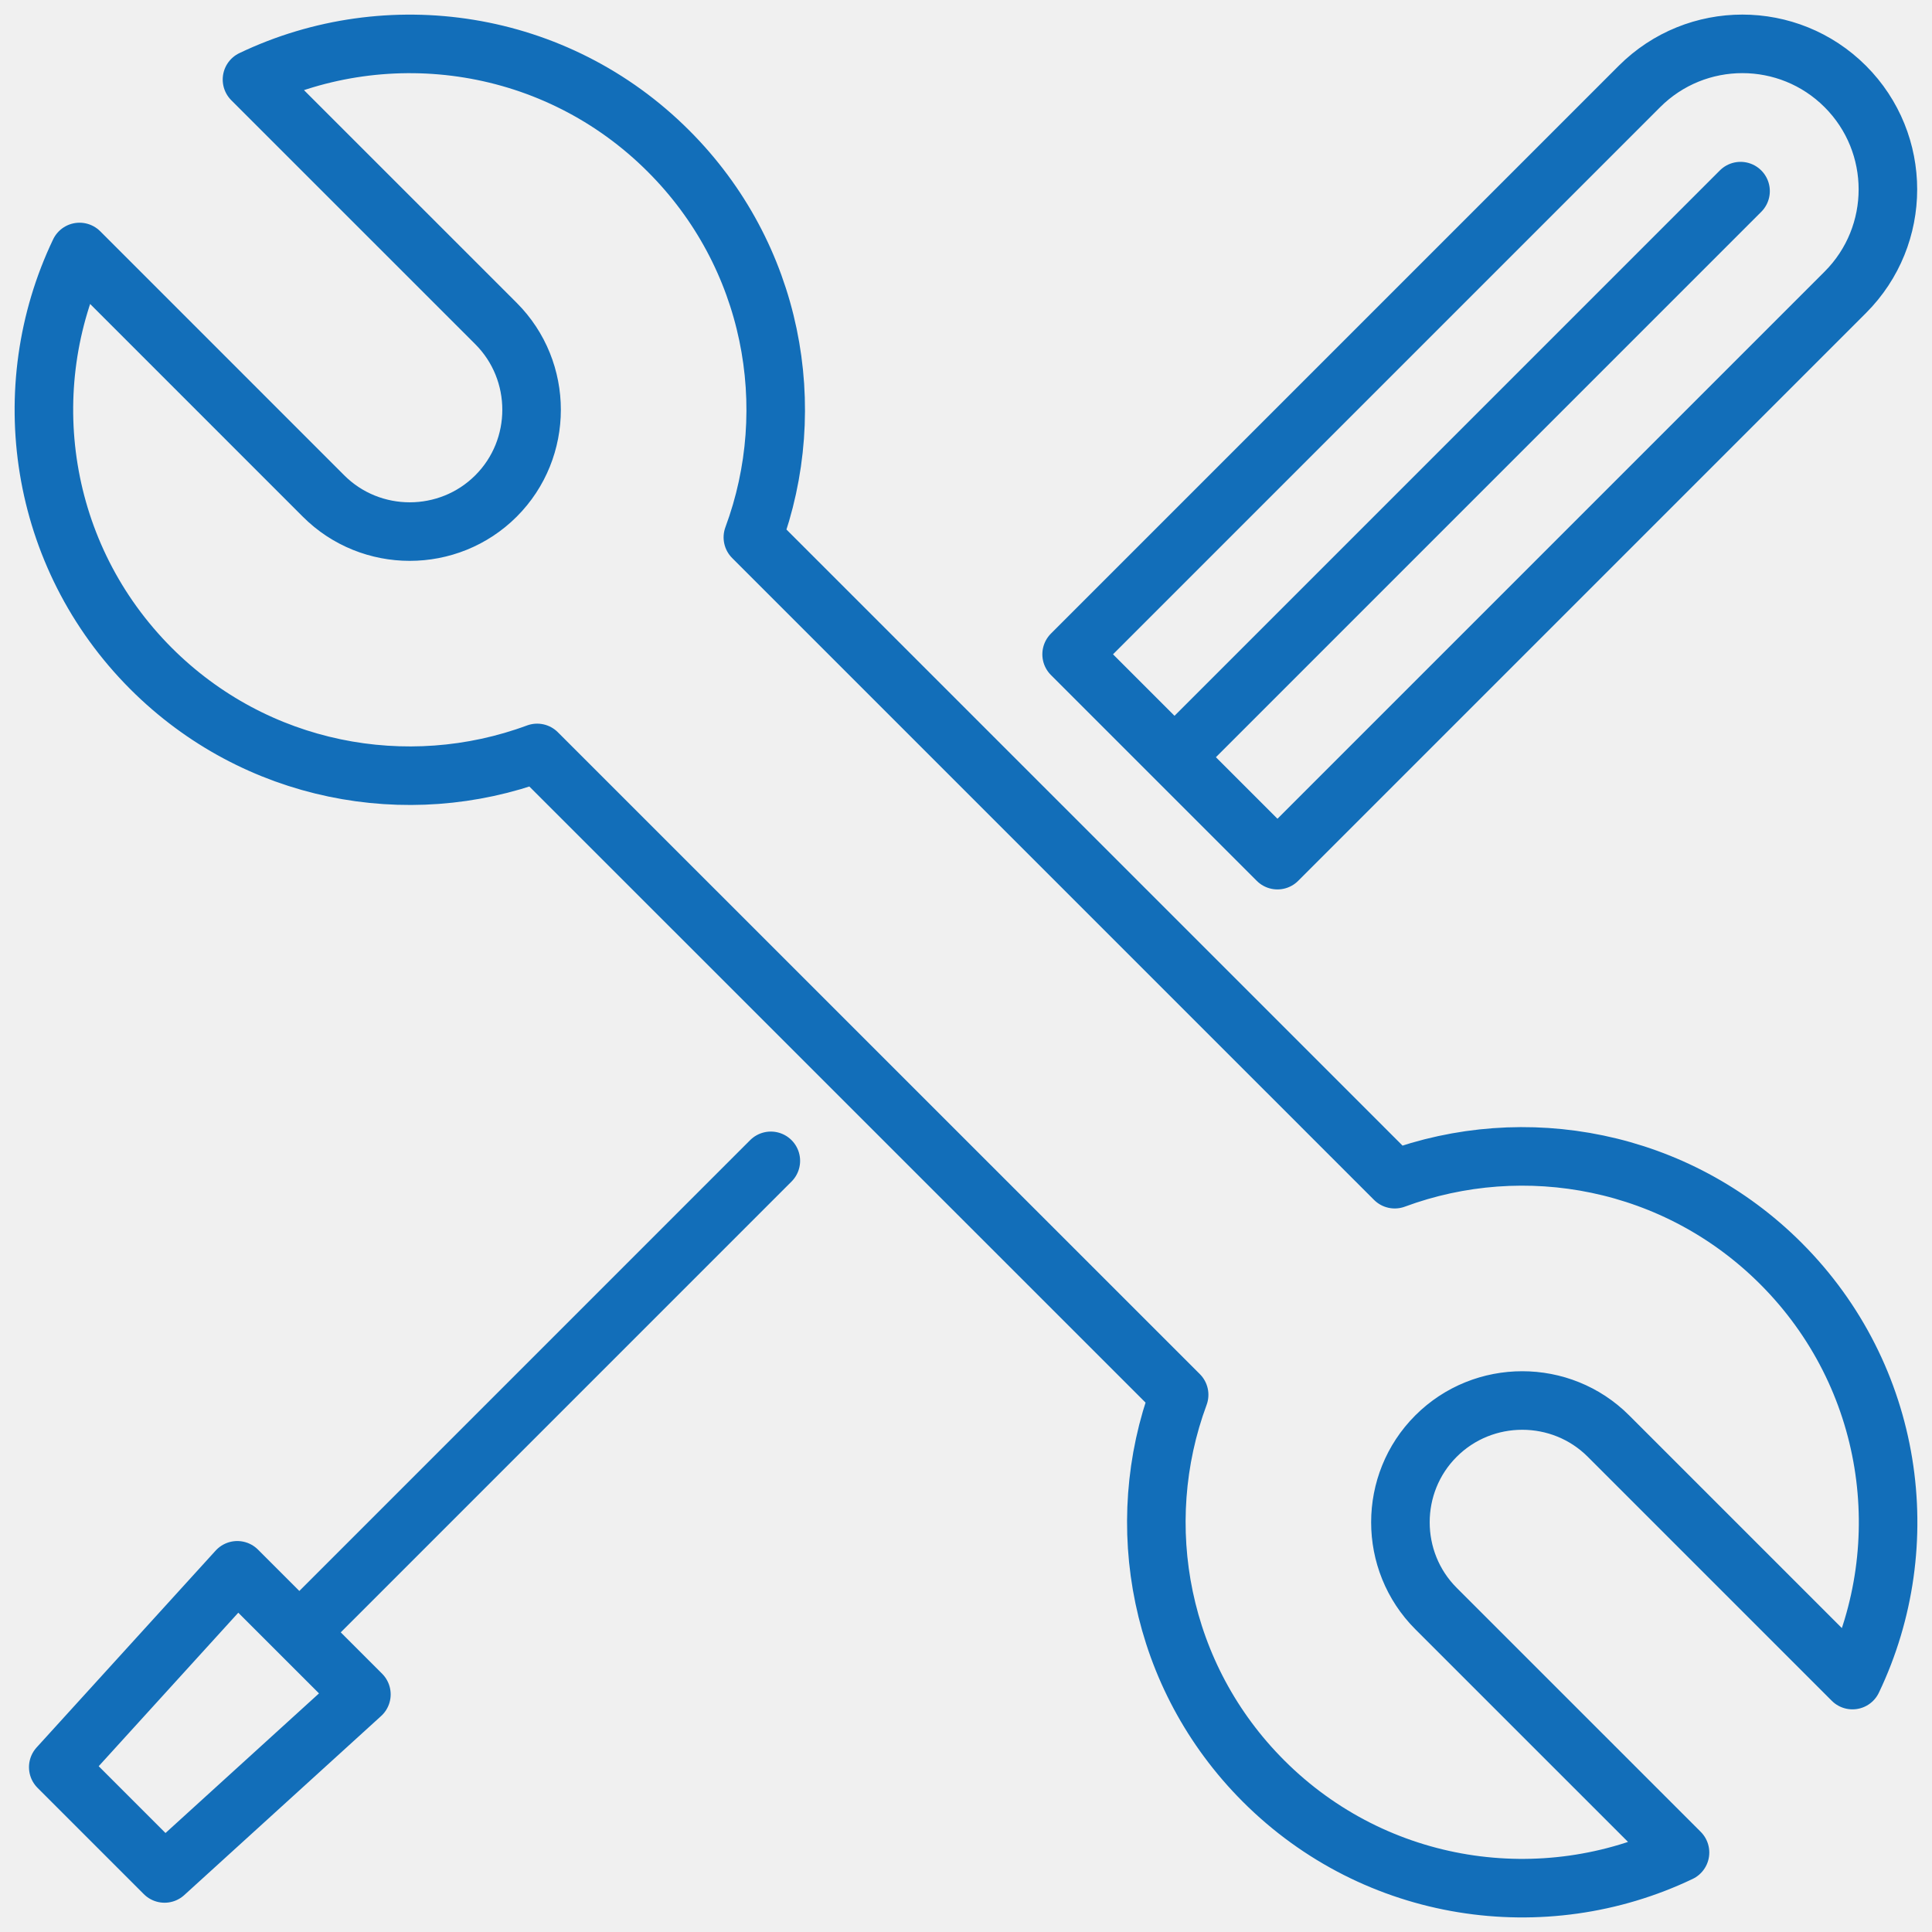
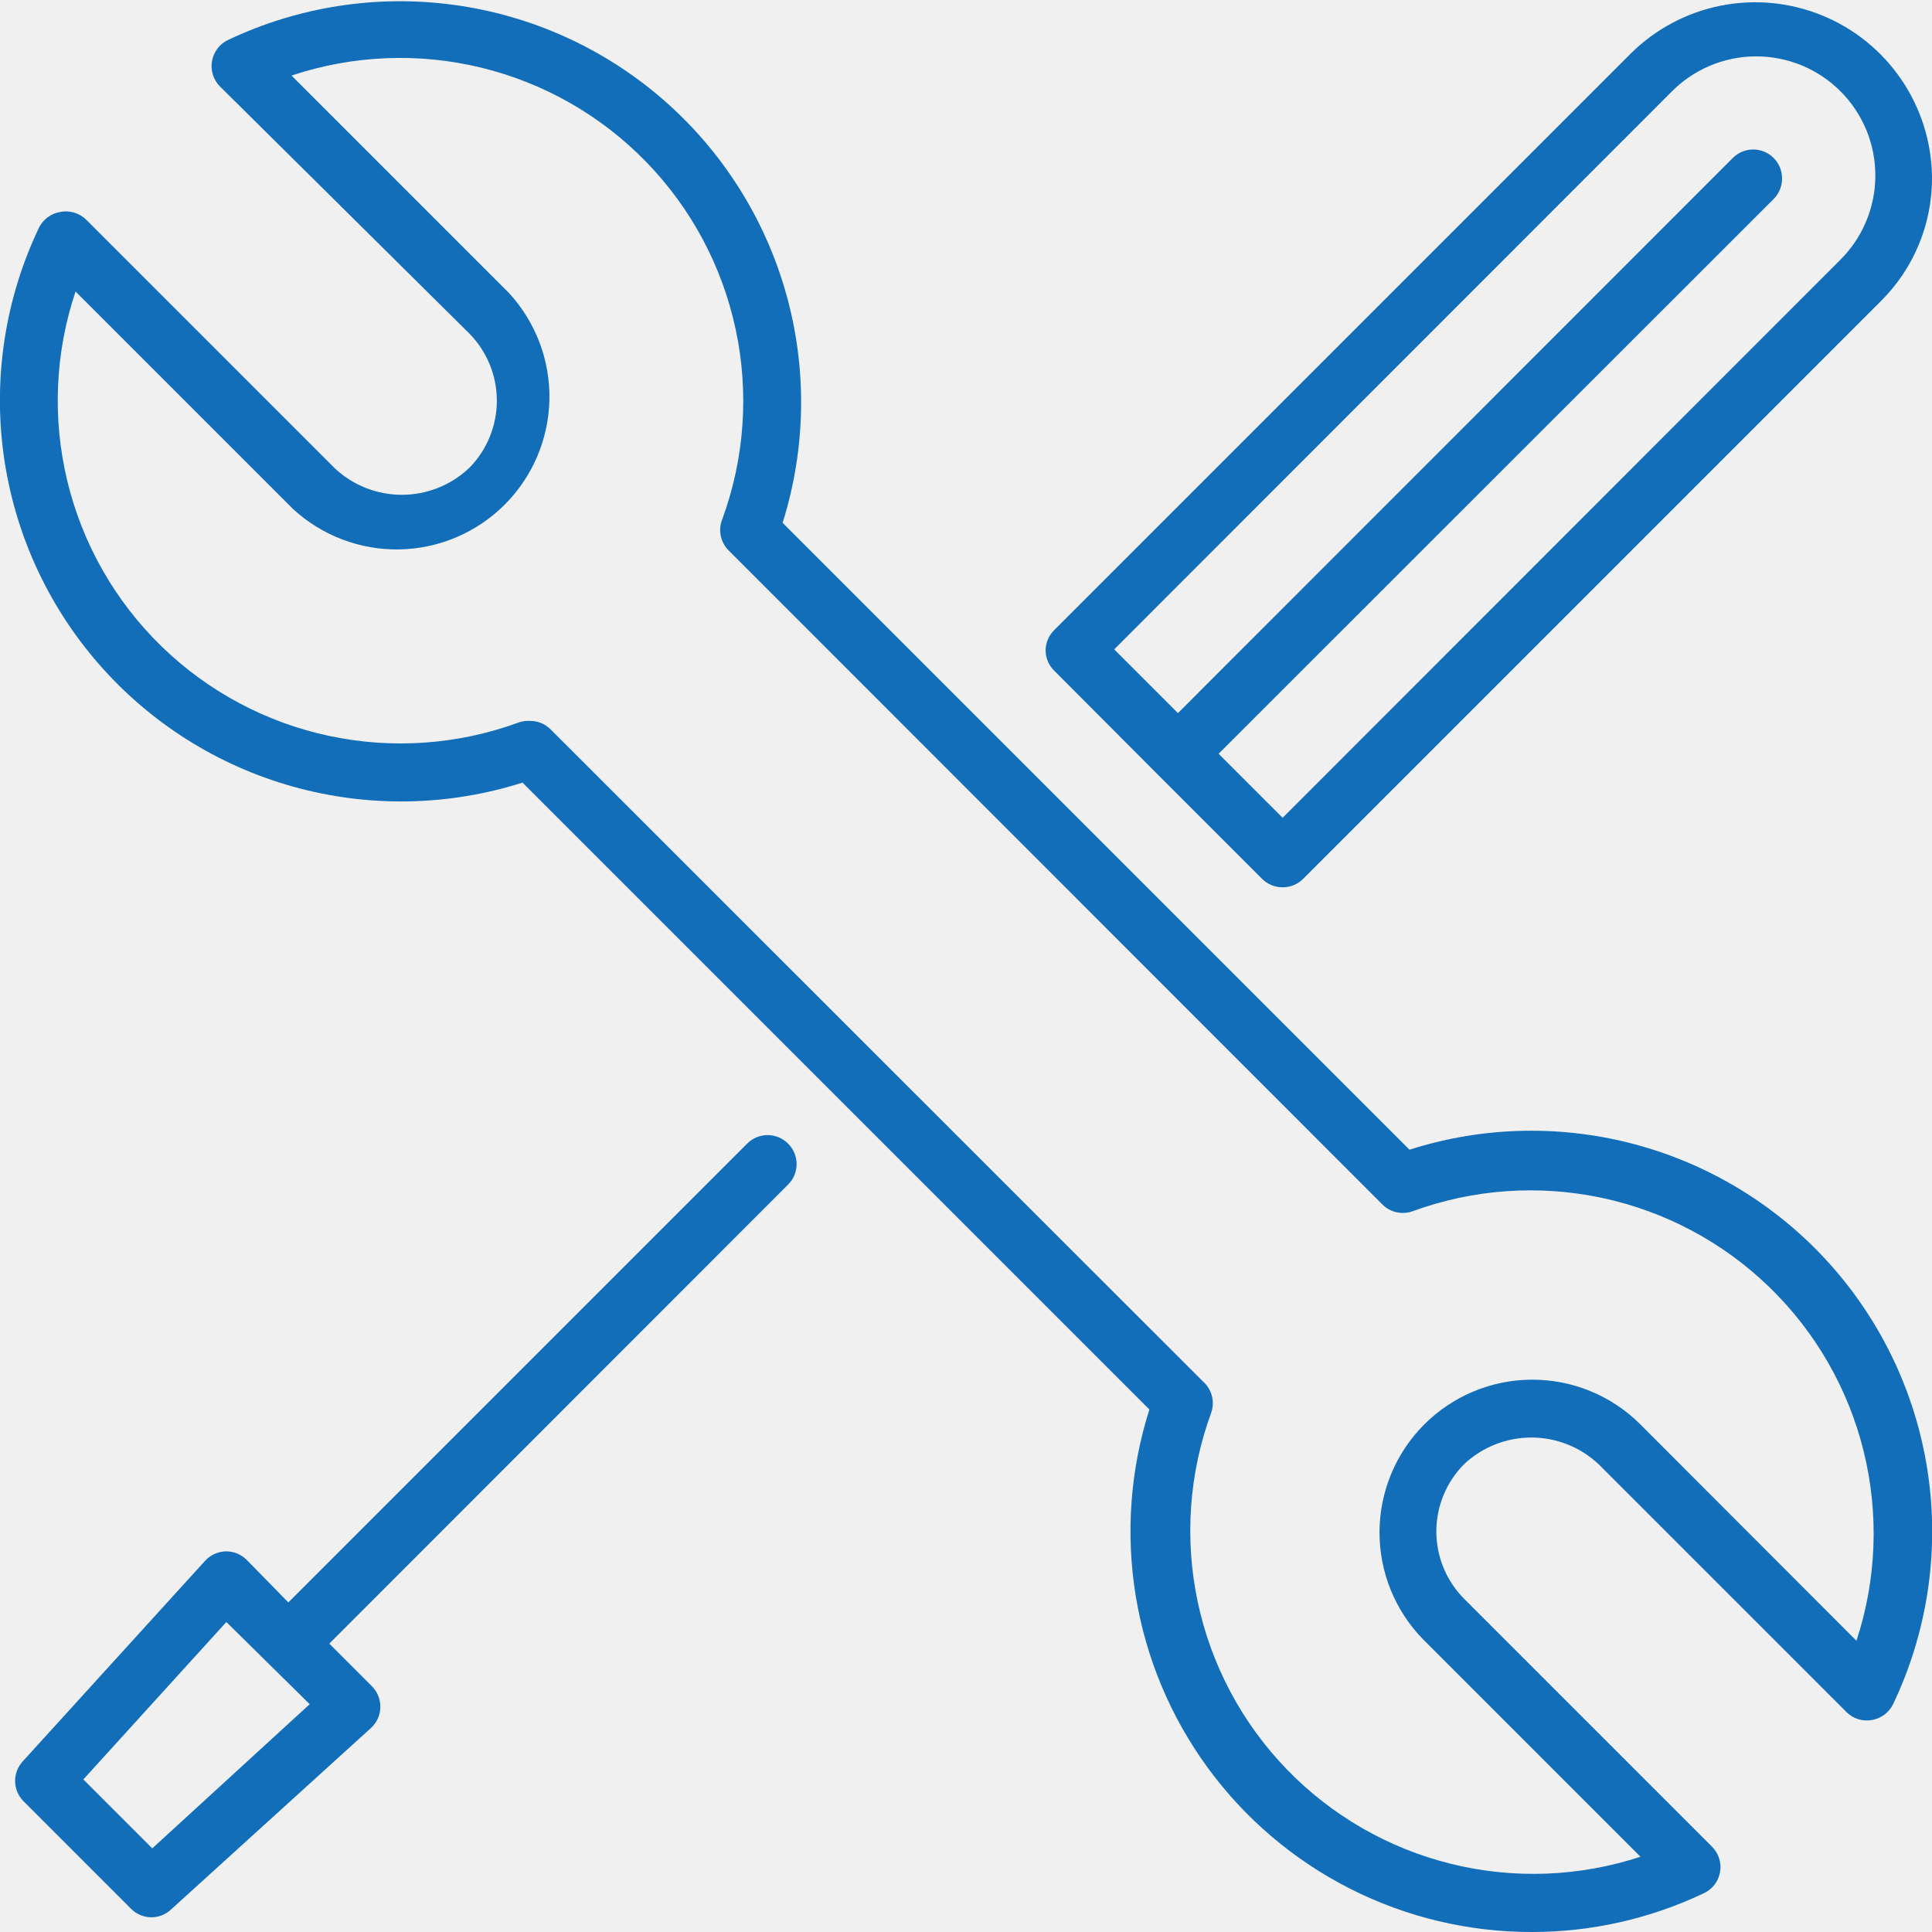
- <svg xmlns="http://www.w3.org/2000/svg" width="66" height="66" viewBox="0 0 66 66" fill="none">
-   <path d="M36.608 22.352L56.006 2.954C57.948 1.013 61.096 1.013 63.038 2.954C64.979 4.896 64.979 8.044 63.038 9.986L43.64 29.384L36.608 22.352ZM40.123 25.867L59.46 6.529L40.123 25.867ZM10.227 55.763L26.333 39.656L10.227 55.763ZM1.99 60.369L5.621 64L12.346 57.883L8.106 53.644L1.99 60.369ZM40.281 47.648C38.636 52.088 39.596 57.273 43.163 60.842C47.01 64.69 52.744 65.504 57.392 63.285L49.056 54.95C47.435 53.329 47.435 50.677 49.056 49.059C50.677 47.438 53.329 47.438 54.948 49.059L63.283 57.394C65.502 52.748 64.688 47.015 60.84 43.165C57.273 39.598 52.086 38.638 47.646 40.283L25.719 18.356C27.367 13.917 26.406 8.727 22.837 5.161C18.99 1.313 13.256 0.498 8.608 2.717L16.944 11.052C18.565 12.673 18.565 15.325 16.944 16.944C15.323 18.565 12.671 18.565 11.052 16.944L2.717 8.608C0.498 13.254 1.313 18.988 5.16 22.838C8.727 26.404 13.912 27.365 18.35 25.721L40.281 47.648Z" stroke="#126EB9" stroke-width="2" stroke-miterlimit="10" stroke-linejoin="round" />
+ <svg xmlns="http://www.w3.org/2000/svg" width="67" height="67" viewBox="0 0 67 67" fill="none">
+   <g clip-path="url(#clip0)">
+     <path d="M53.12 67C50.932 67.003 48.774 66.489 46.822 65.5C44.87 64.511 43.179 63.075 41.887 61.309C40.594 59.543 39.737 57.497 39.385 55.337C39.033 53.178 39.196 50.965 39.86 48.88L18.12 27.14C15.535 27.962 12.767 28.009 10.156 27.278C7.544 26.546 5.203 25.067 3.422 23.023C1.64 20.979 0.494 18.458 0.126 15.771C-0.242 13.084 0.183 10.348 1.35 7.9C1.42 7.756 1.524 7.631 1.653 7.535C1.782 7.439 1.932 7.376 2.09 7.35C2.253 7.318 2.422 7.326 2.58 7.375C2.739 7.424 2.884 7.512 3 7.63L11.6 16.23C12.231 16.827 13.067 17.159 13.935 17.159C14.803 17.159 15.639 16.827 16.27 16.23C16.885 15.609 17.23 14.77 17.23 13.895C17.23 13.021 16.885 12.182 16.27 11.56L7.63 3C7.518 2.888 7.434 2.75 7.385 2.599C7.336 2.448 7.324 2.287 7.35 2.13C7.376 1.972 7.439 1.822 7.535 1.693C7.63 1.564 7.756 1.46 7.9 1.39C10.345 0.228 13.077 -0.196 15.76 0.172C18.443 0.539 20.96 1.682 23.003 3.459C25.045 5.236 26.525 7.571 27.26 10.177C27.995 12.784 27.953 15.547 27.14 18.13L48.88 39.87C51.464 39.046 54.233 38.995 56.845 39.725C59.457 40.454 61.799 41.932 63.582 43.976C65.365 46.021 66.51 48.542 66.878 51.229C67.245 53.916 66.818 56.653 65.65 59.1C65.58 59.245 65.476 59.37 65.347 59.466C65.218 59.561 65.068 59.625 64.91 59.65C64.754 59.677 64.594 59.667 64.442 59.62C64.291 59.573 64.153 59.491 64.04 59.38L55.44 50.78C54.809 50.184 53.973 49.852 53.105 49.852C52.237 49.852 51.401 50.184 50.77 50.78C50.156 51.4 49.811 52.237 49.811 53.11C49.811 53.983 50.156 54.82 50.77 55.44L59.37 64.04C59.483 64.153 59.568 64.291 59.617 64.443C59.666 64.596 59.678 64.757 59.651 64.915C59.625 65.073 59.561 65.222 59.465 65.35C59.369 65.478 59.244 65.581 59.1 65.65C57.232 66.54 55.189 67.002 53.12 67V67ZM18.39 25C18.652 25.001 18.904 25.105 19.09 25.29L41.72 47.91C41.871 48.043 41.978 48.218 42.028 48.412C42.078 48.606 42.068 48.811 42 49C41.233 51.099 41.073 53.371 41.537 55.557C42.001 57.742 43.071 59.753 44.625 61.359C46.178 62.965 48.153 64.1 50.322 64.637C52.491 65.173 54.767 65.087 56.89 64.39L49.36 56.86C48.381 55.864 47.835 54.521 47.84 53.124C47.846 51.727 48.403 50.389 49.39 49.4C50.377 48.412 51.715 47.853 53.112 47.846C54.509 47.838 55.852 48.382 56.85 49.36L64.38 56.9C65.079 54.778 65.165 52.502 64.631 50.332C64.096 48.163 62.961 46.188 61.356 44.633C59.752 43.079 57.742 42.007 55.557 41.542C53.371 41.076 51.099 41.235 49 42C48.82 42.068 48.624 42.082 48.436 42.041C48.248 42.001 48.076 41.907 47.94 41.77L25.28 19.1C25.136 18.961 25.037 18.782 24.996 18.586C24.955 18.389 24.974 18.186 25.05 18C25.82 15.897 25.981 13.619 25.514 11.429C25.047 9.238 23.972 7.224 22.411 5.617C20.851 4.011 18.868 2.877 16.692 2.347C14.516 1.817 12.235 1.912 10.11 2.62L17.64 10.15C18.572 11.156 19.079 12.483 19.053 13.854C19.027 15.225 18.471 16.532 17.501 17.502C16.532 18.471 15.224 19.027 13.854 19.053C12.483 19.079 11.155 18.572 10.15 17.64L2.62 10.11C1.907 12.235 1.809 14.518 2.338 16.697C2.867 18.875 4 20.859 5.608 22.421C7.216 23.983 9.232 25.058 11.425 25.523C13.617 25.988 15.897 25.825 18 25.05C18.125 25.008 18.258 24.991 18.39 25V25ZM5.25 66.49C5.118 66.49 4.987 66.463 4.865 66.411C4.743 66.36 4.633 66.285 4.54 66.19L0.8 62.45C0.623 62.264 0.524 62.017 0.524 61.76C0.524 61.503 0.623 61.256 0.8 61.07L7.11 54.13C7.2 54.03 7.309 53.95 7.431 53.893C7.553 53.836 7.686 53.805 7.82 53.8C7.955 53.797 8.089 53.821 8.215 53.87C8.34 53.92 8.454 53.995 8.55 54.09L10 55.57L25.91 39.66C26.003 39.566 26.114 39.492 26.235 39.441C26.357 39.391 26.488 39.364 26.62 39.364C26.752 39.364 26.883 39.391 27.005 39.441C27.126 39.492 27.237 39.566 27.33 39.66C27.424 39.753 27.498 39.864 27.549 39.986C27.6 40.108 27.626 40.238 27.626 40.37C27.626 40.502 27.6 40.633 27.549 40.755C27.498 40.877 27.424 40.987 27.33 41.08L11.42 57L12.9 58.48C12.995 58.576 13.07 58.69 13.12 58.816C13.169 58.941 13.193 59.075 13.19 59.21C13.187 59.346 13.156 59.48 13.099 59.604C13.043 59.728 12.961 59.839 12.86 59.93L5.92 66.23C5.737 66.397 5.498 66.49 5.25 66.49ZM2.89 61.71L5.28 64.1L10.74 59.1L7.85 56.25L2.89 61.71ZM44.48 30.77C44.348 30.771 44.218 30.746 44.096 30.696C43.974 30.646 43.863 30.573 43.77 30.48L40.16 26.87L36.56 23.26C36.372 23.076 36.264 22.824 36.26 22.56C36.261 22.428 36.287 22.297 36.339 22.175C36.39 22.053 36.465 21.943 36.56 21.85L56.56 1.85C57.415 1.004 58.5 0.429 59.68 0.195C60.86 -0.038 62.083 0.081 63.196 0.537C64.309 0.993 65.263 1.767 65.939 2.761C66.616 3.756 66.985 4.928 67 6.13C67.007 6.935 66.853 7.733 66.545 8.477C66.238 9.221 65.784 9.895 65.21 10.46L45.21 30.46C45.116 30.559 45.003 30.637 44.877 30.691C44.752 30.744 44.616 30.771 44.48 30.77V30.77ZM42.26 26.14L44.48 28.36L63.78 9.05C64.173 8.669 64.487 8.213 64.702 7.71C64.918 7.206 65.031 6.665 65.035 6.117C65.039 5.569 64.935 5.026 64.727 4.519C64.519 4.012 64.213 3.552 63.826 3.165C63.438 2.777 62.978 2.471 62.471 2.263C61.964 2.056 61.421 1.951 60.873 1.955C60.325 1.959 59.784 2.072 59.281 2.288C58.777 2.503 58.321 2.817 57.94 3.21L38.64 22.52L40.85 24.73L60.09 5.48C60.183 5.386 60.294 5.312 60.415 5.261C60.537 5.211 60.668 5.184 60.8 5.184C60.932 5.184 61.063 5.211 61.185 5.261C61.306 5.312 61.417 5.386 61.51 5.48C61.603 5.574 61.676 5.684 61.726 5.806C61.776 5.928 61.801 6.059 61.8 6.19C61.801 6.322 61.776 6.452 61.726 6.574C61.676 6.696 61.603 6.807 61.51 6.9L42.26 26.14Z" fill="#126EB9" />
+   </g>
+   <defs>
+     <clipPath id="clip0">
+       <rect width="67" height="67" fill="white" />
+     </clipPath>
+   </defs>
</svg>
